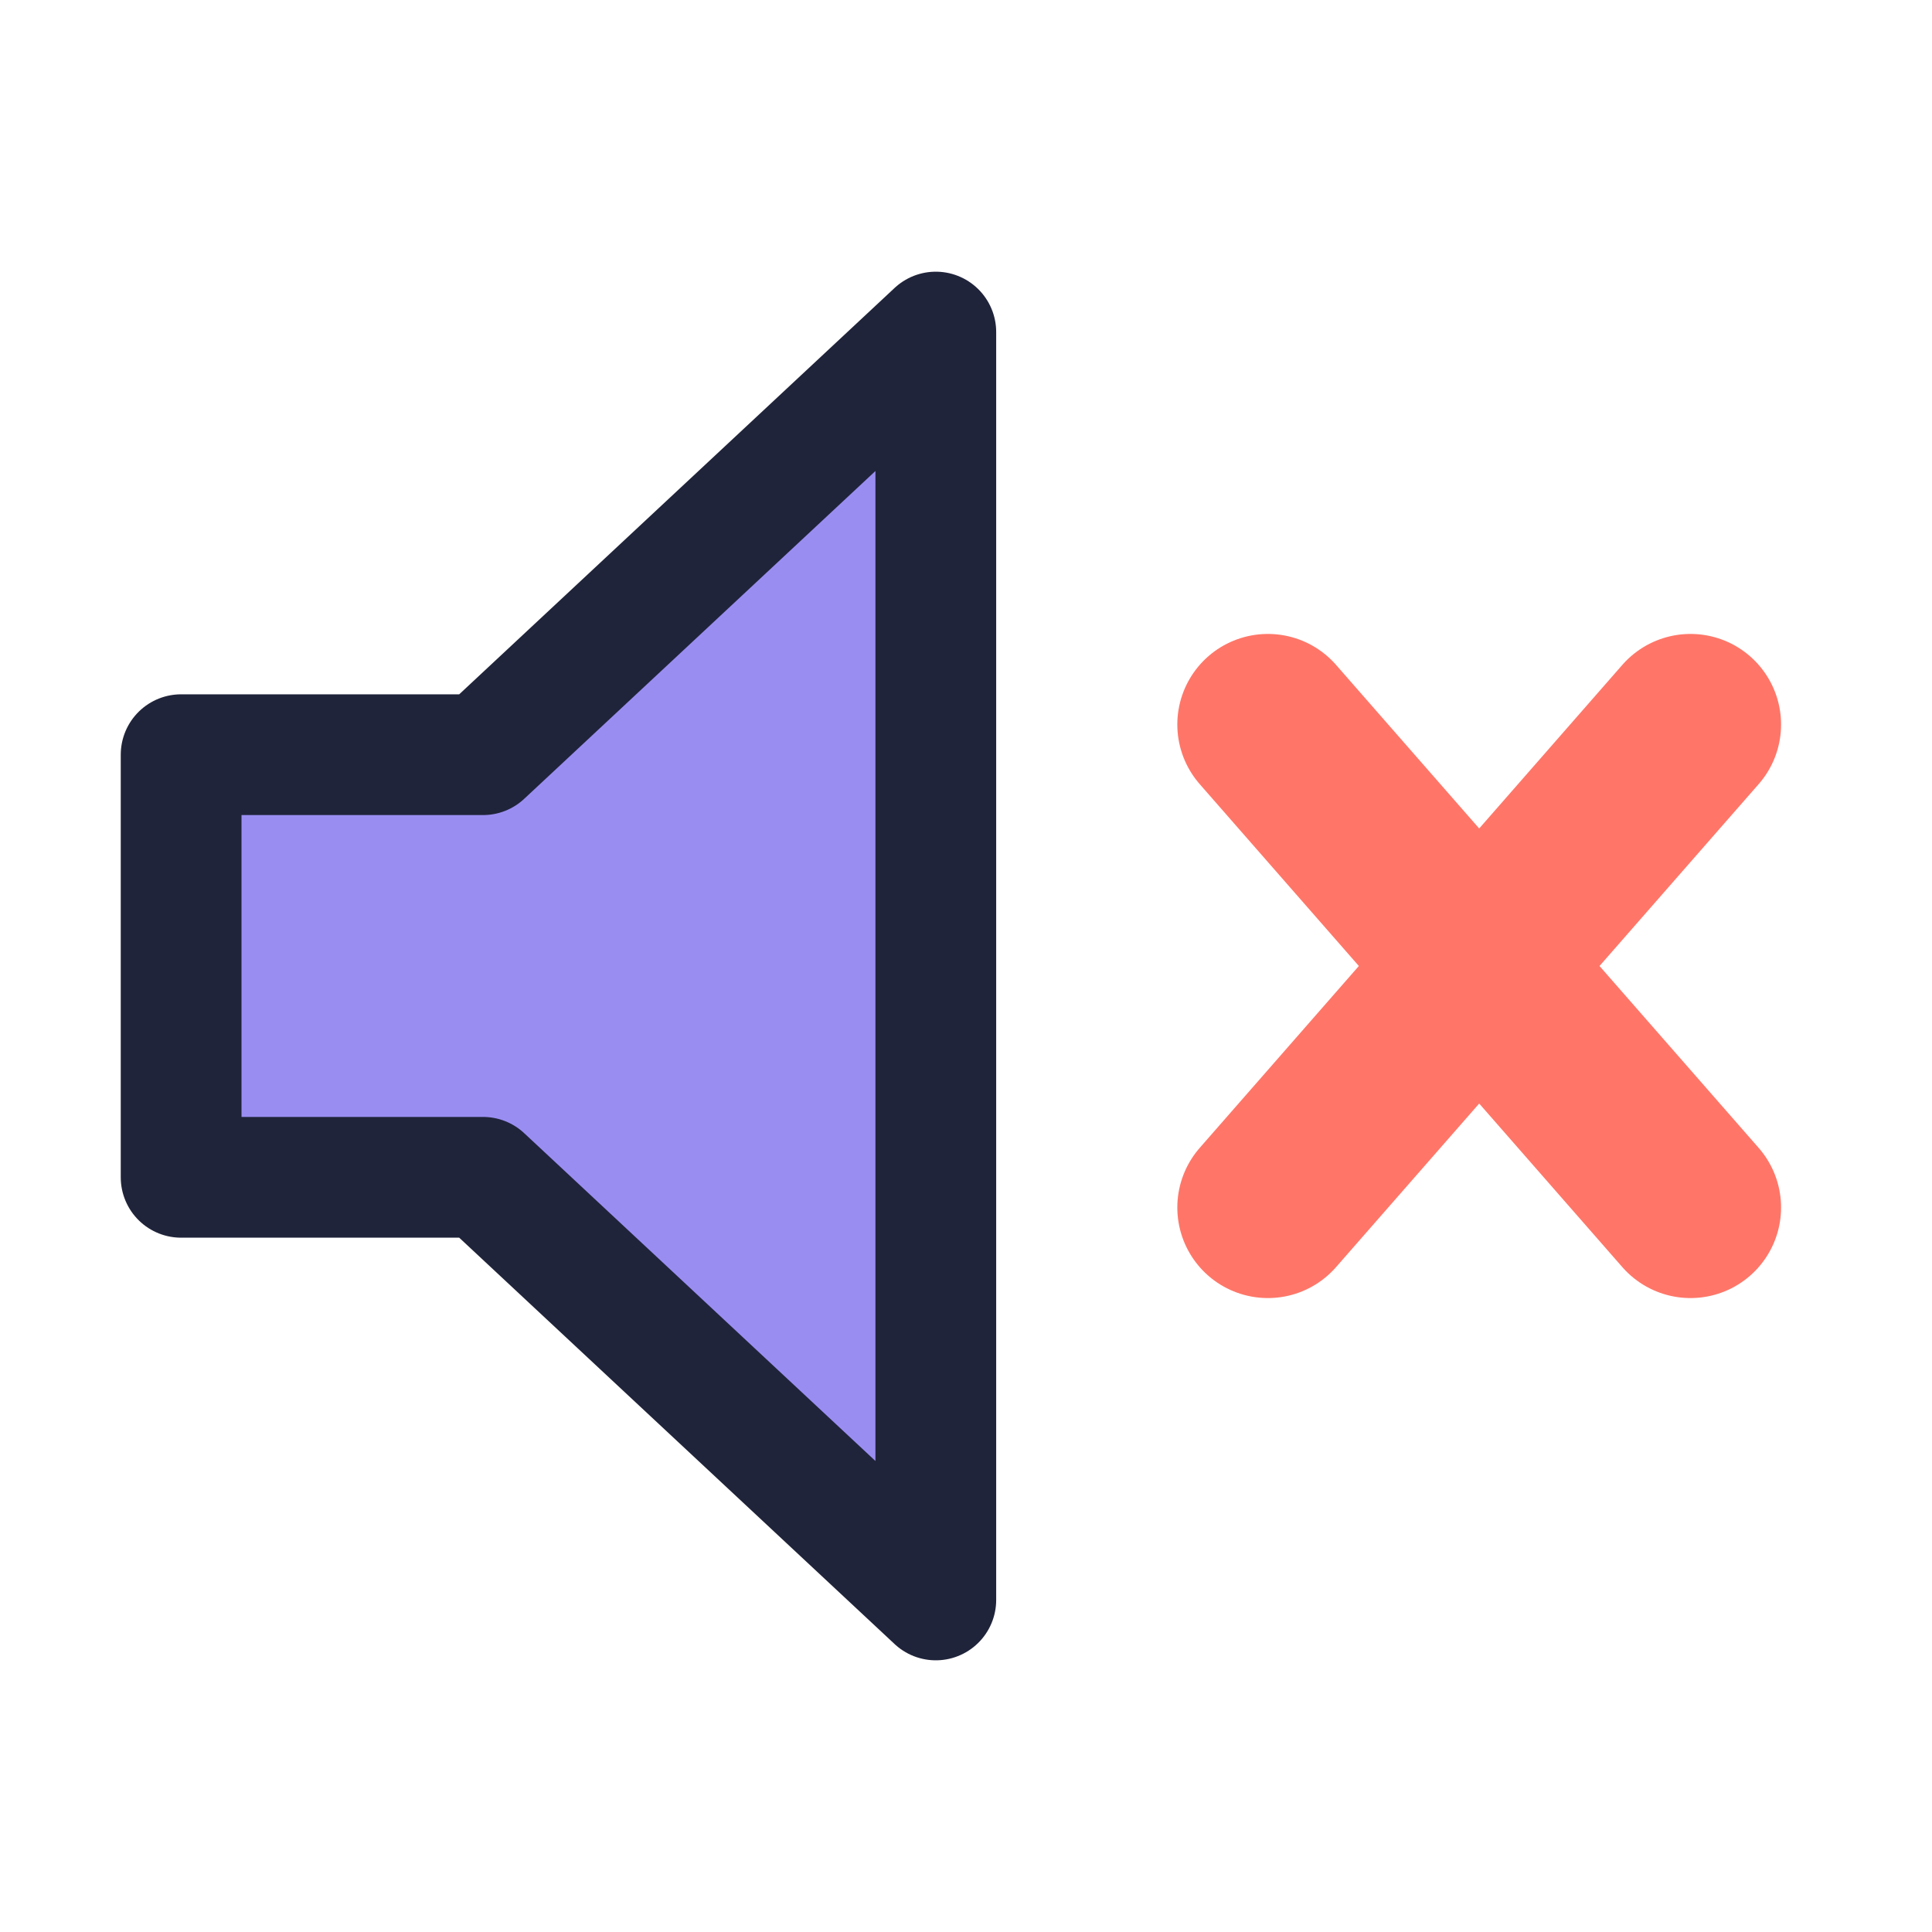
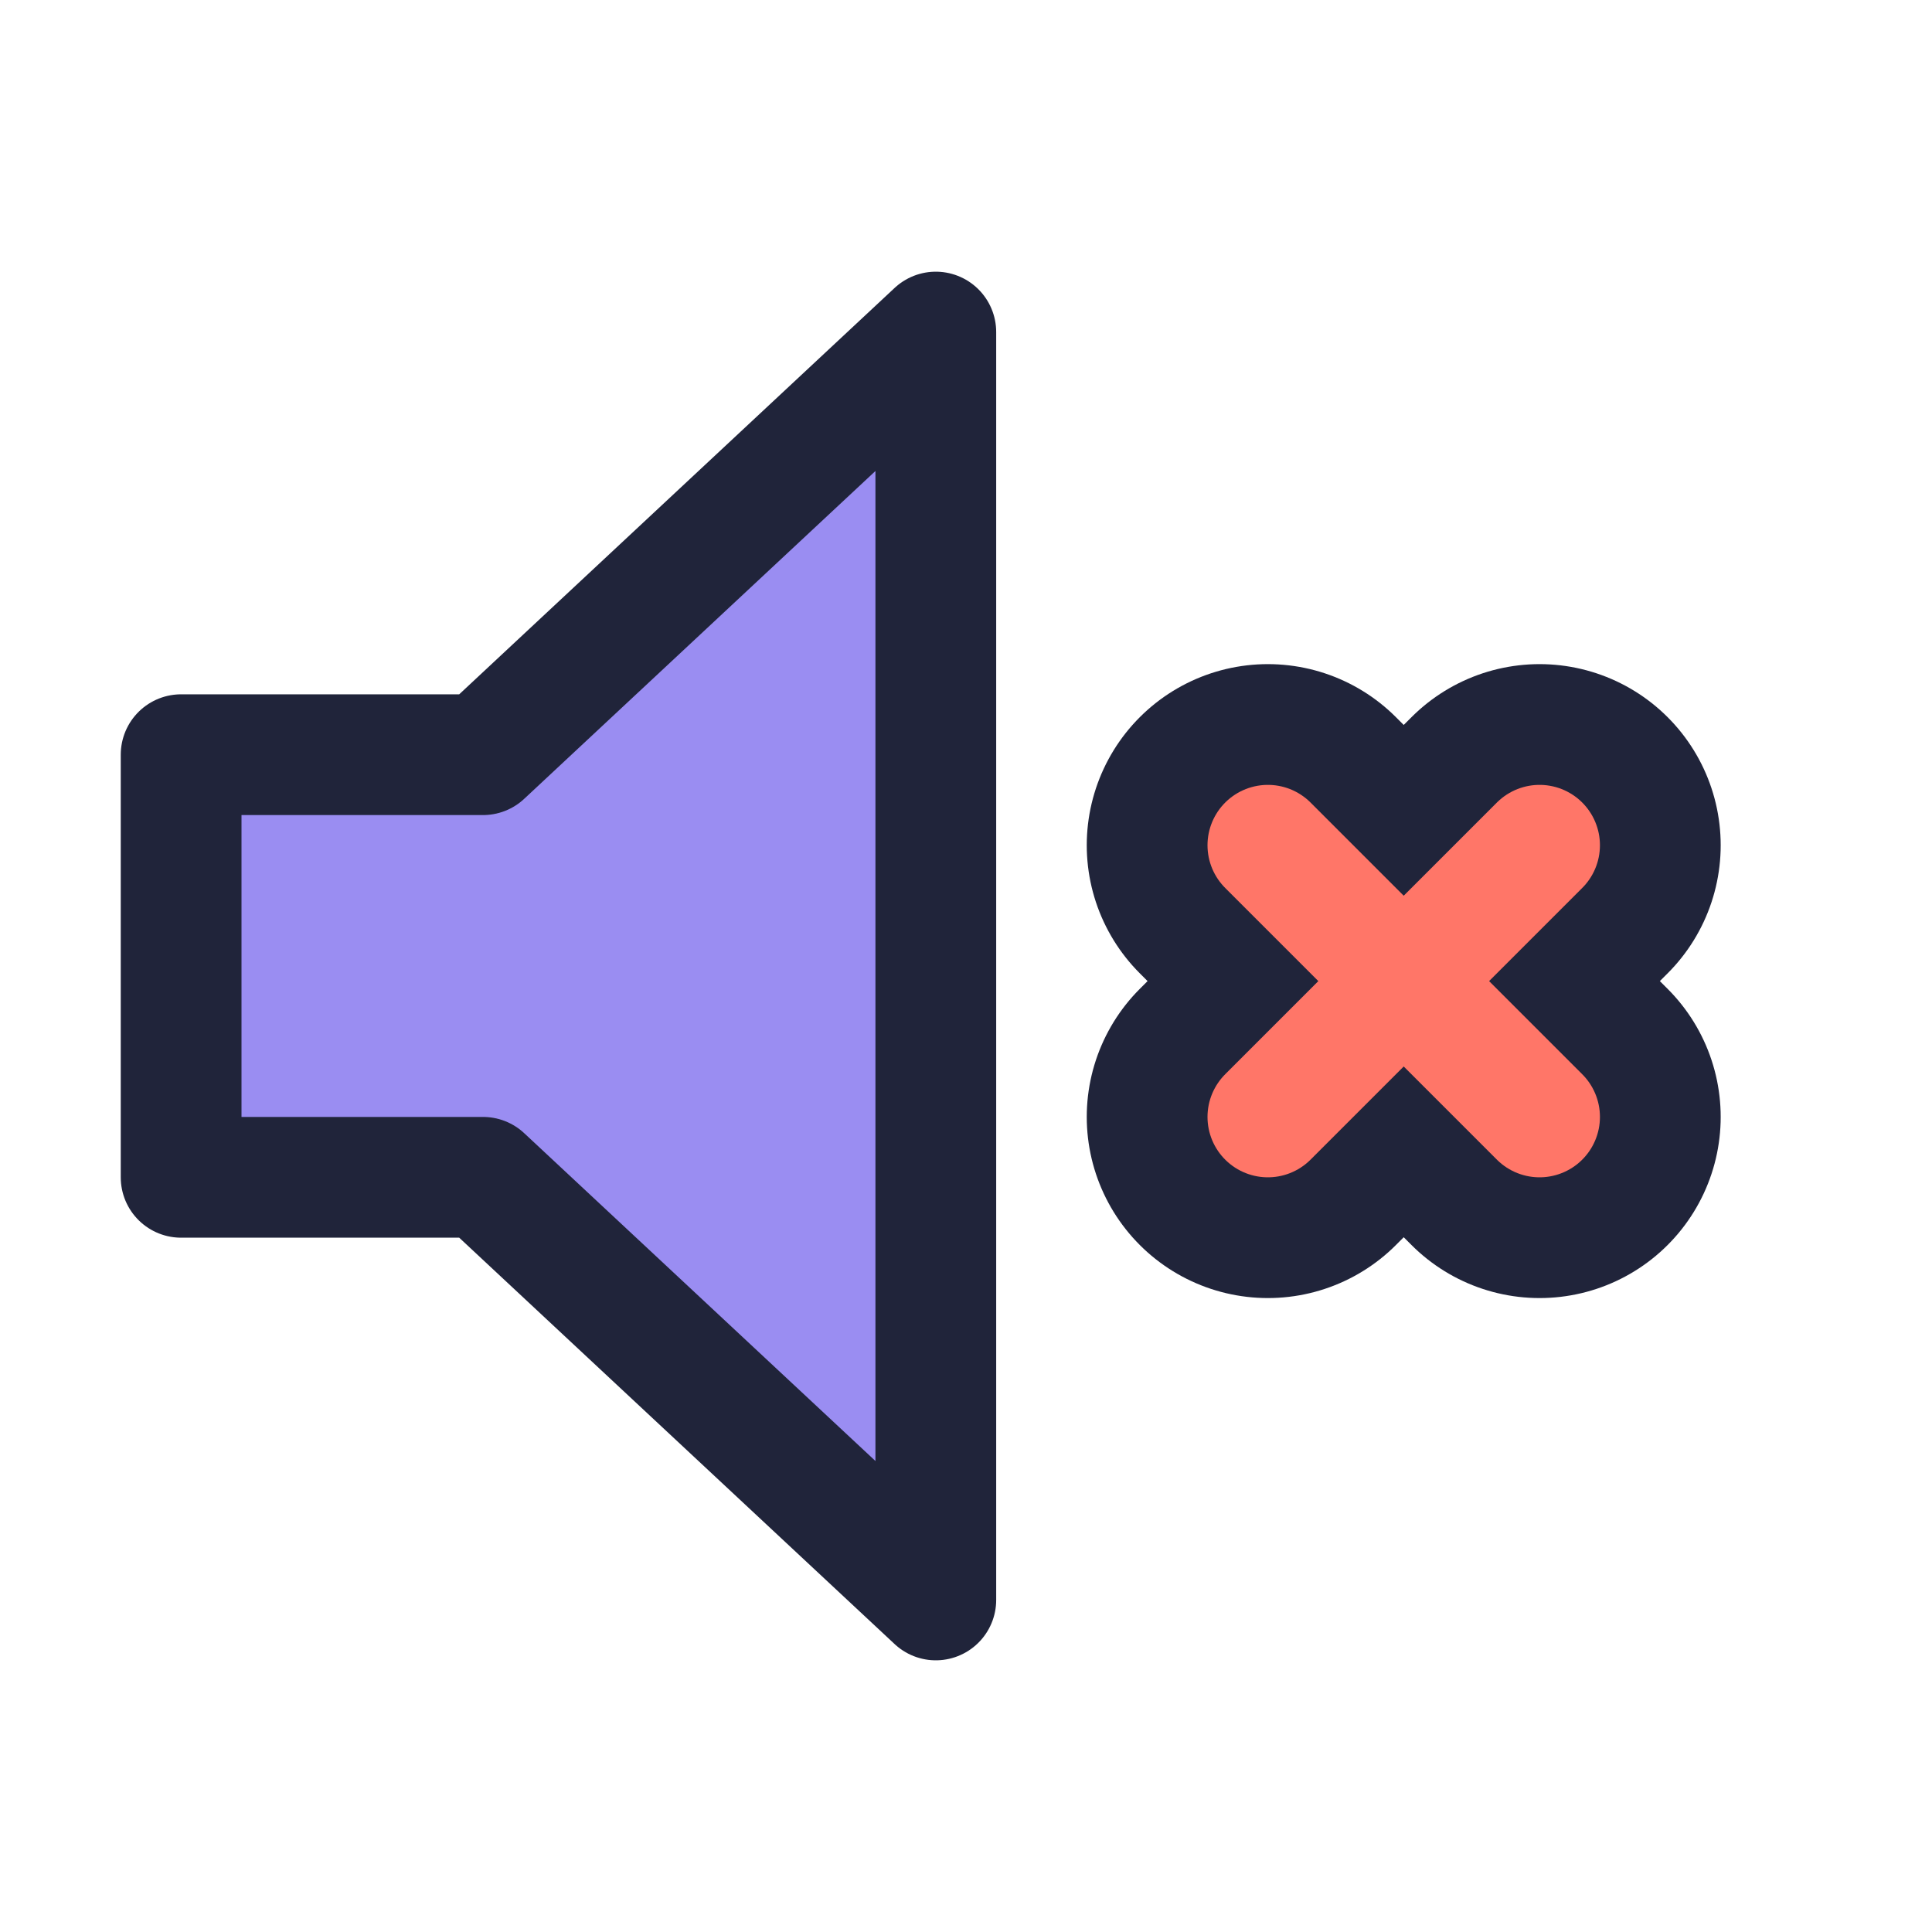
<svg xmlns="http://www.w3.org/2000/svg" viewBox="0 0 64 64" fill="#fff4d9" stroke="#20243a" stroke-width="4" stroke-linecap="round" stroke-linejoin="round">
  <path d="M6 25H16L31 11V53L16 39H6Z" fill="#9a8df2" />
-   <path d="M42 24L56 40M56 24L42 40" fill="none" stroke="#ff7668" stroke-width="6" />
+   <path d="M42 28L51 37M51 28L42 37" fill="none" stroke-width="12" />
+   <path d="M42 28L51 37M51 28L42 37" fill="none" stroke="#ff7668" stroke-width="4" />
</svg>
